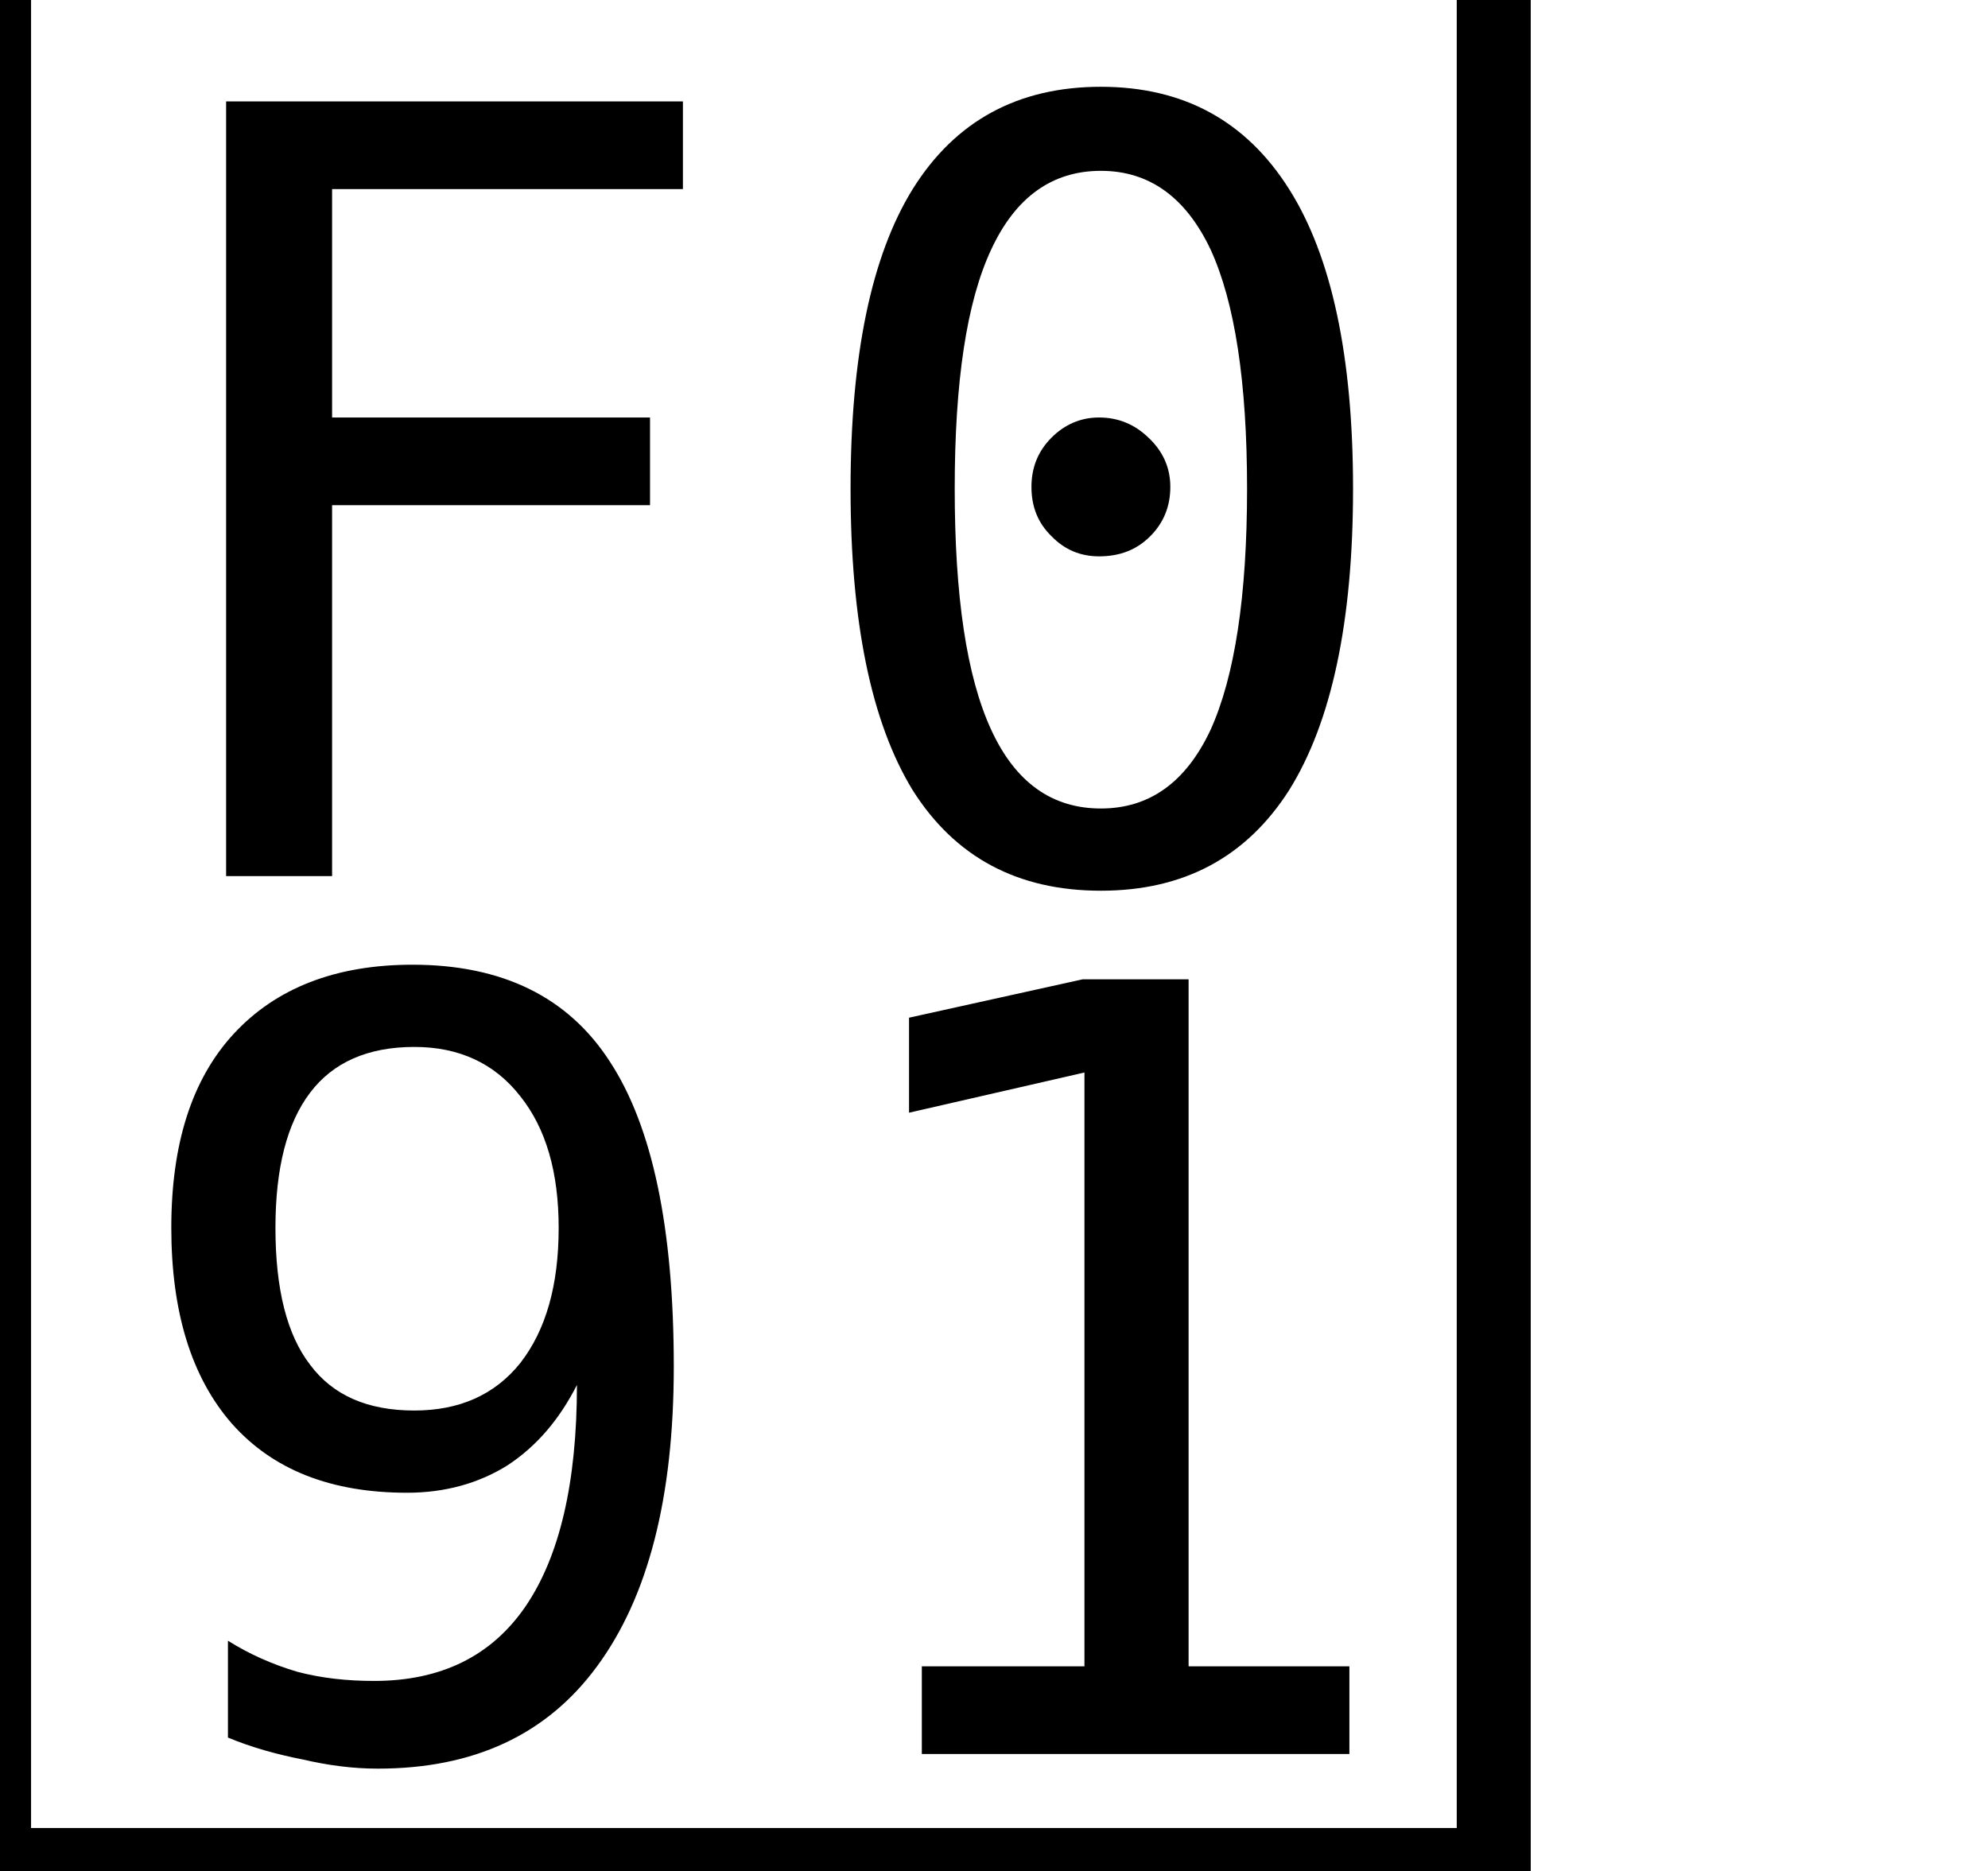
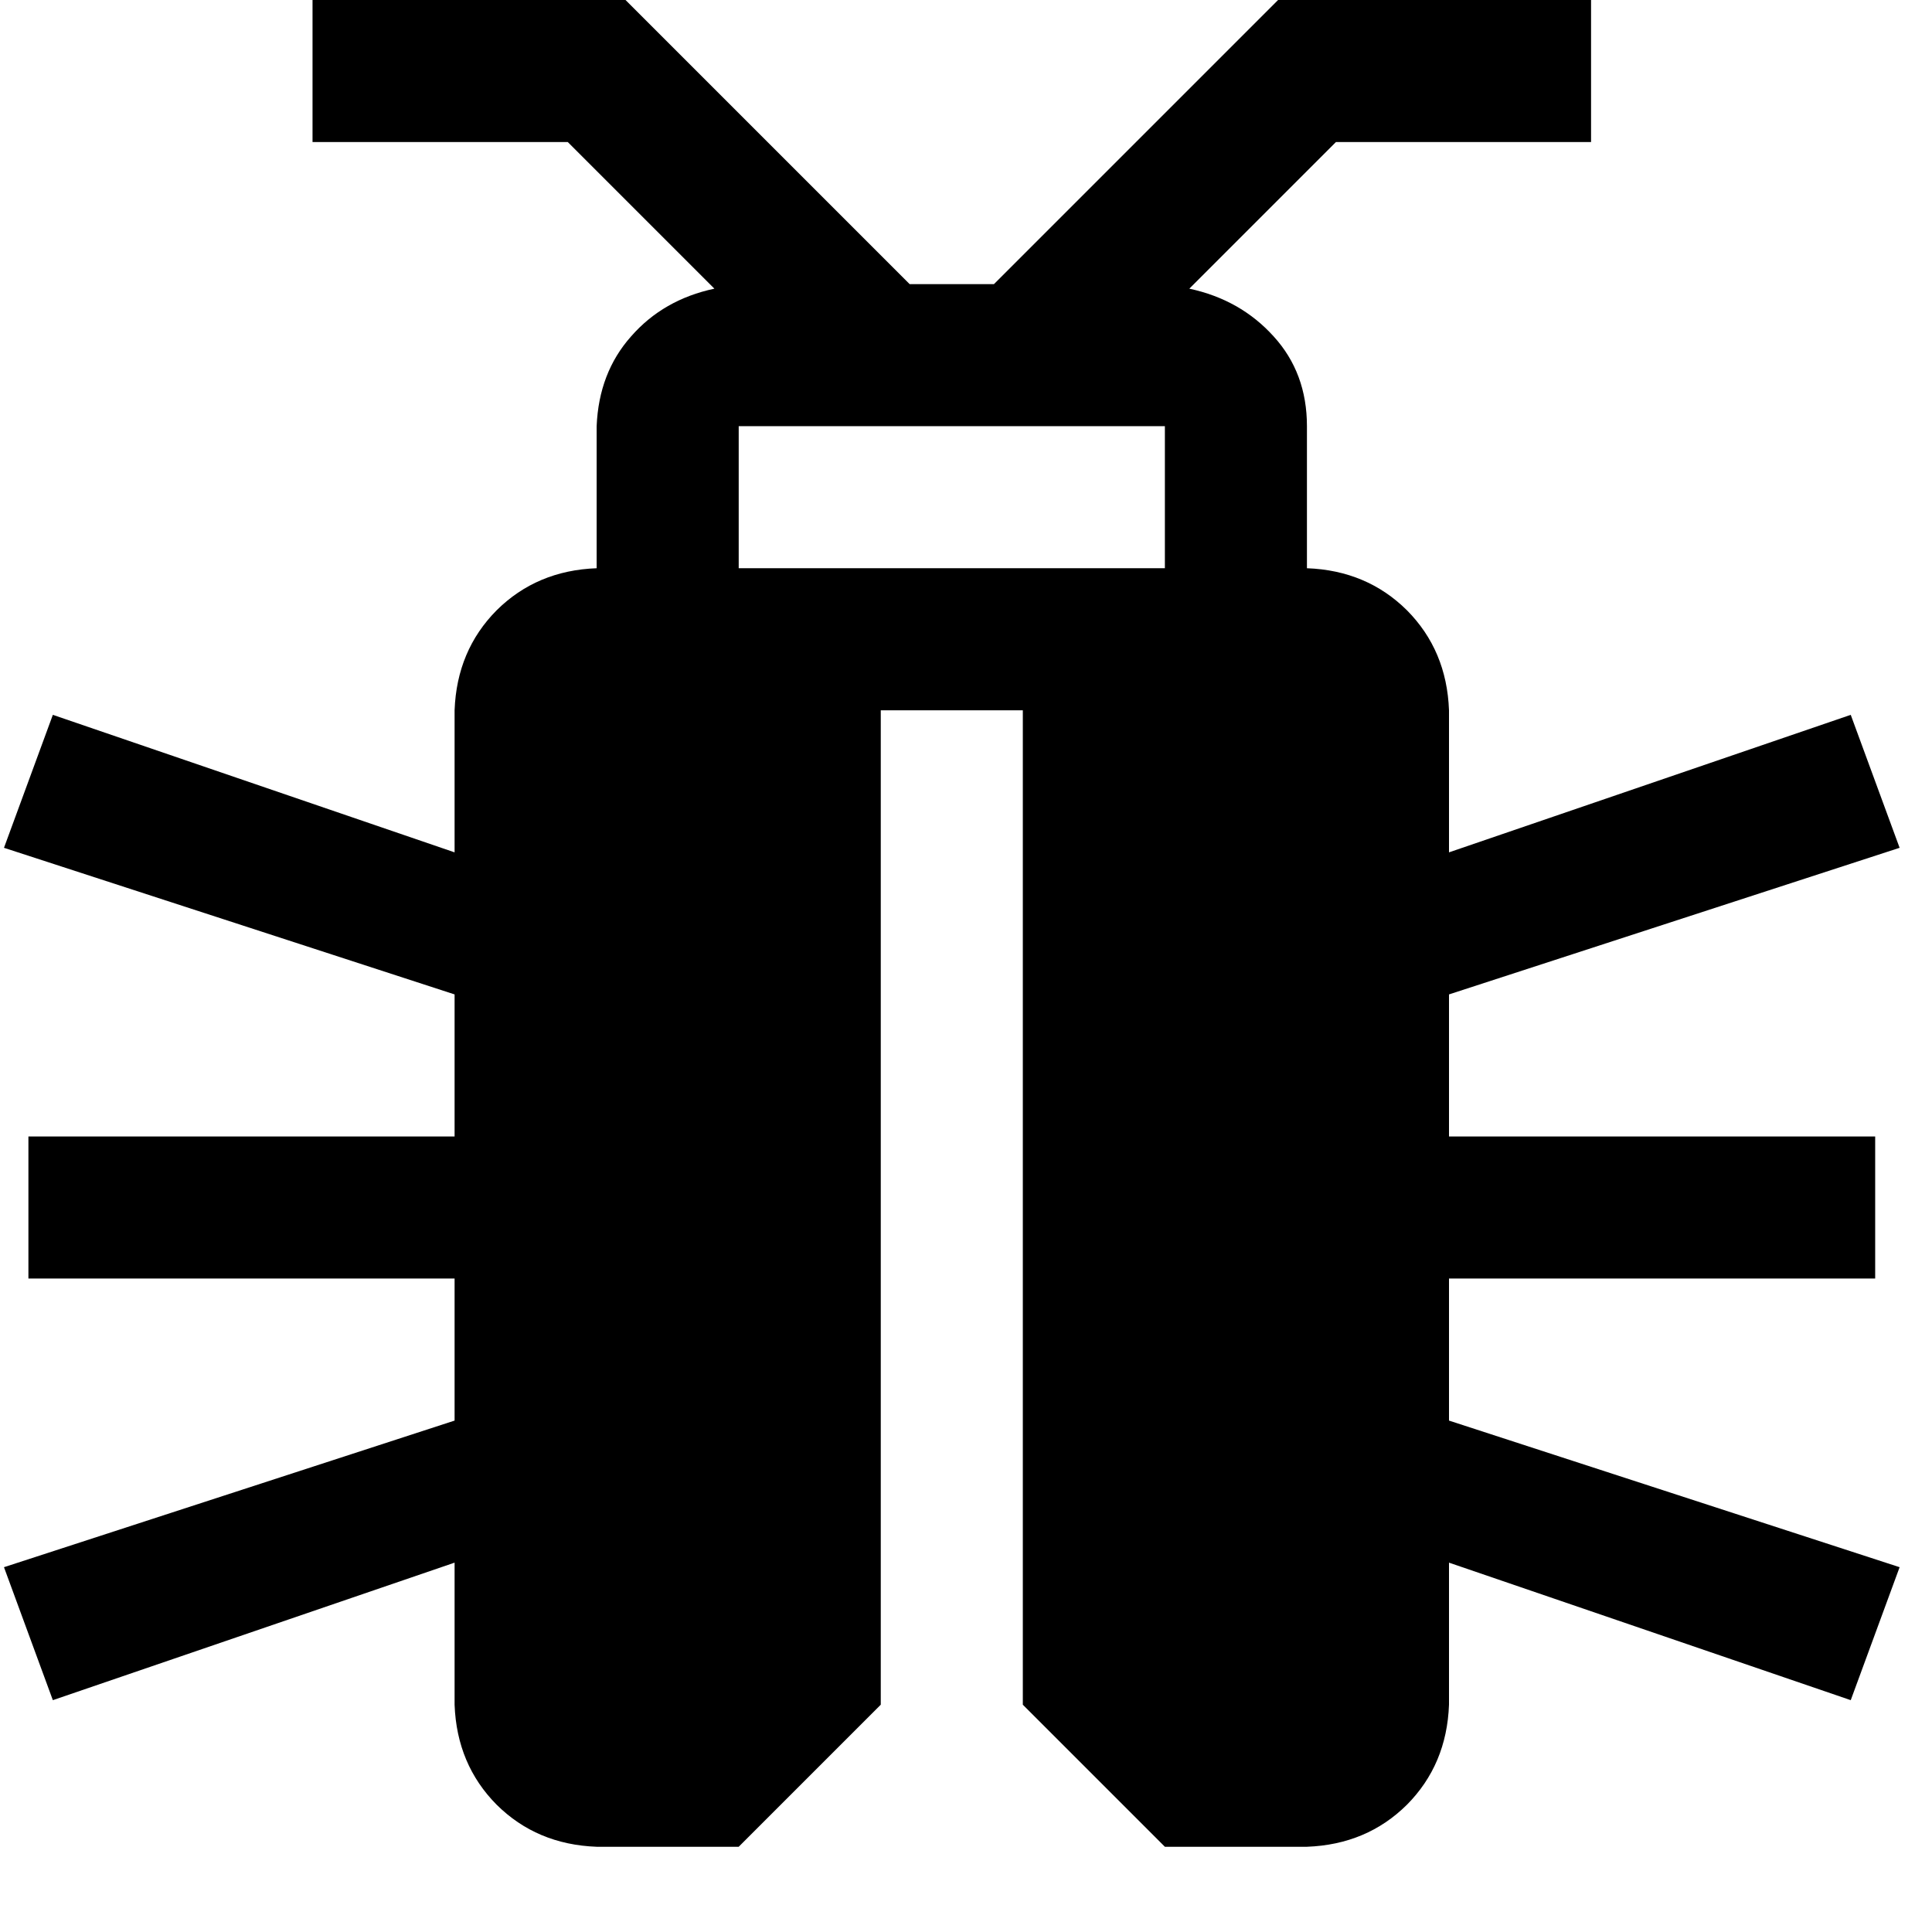
- <svg xmlns="http://www.w3.org/2000/svg" width="17" height="16" viewBox="0 0 17 16">
-   <text font-size="20" font-family="github-octicons" fill="#000" fill-rule="evenodd">
-     <tspan x="-1" y="15"></tspan>
-   </text>
+ <svg xmlns="http://www.w3.org/2000/svg" width="17" height="17" viewBox="0 0 17 17">
+   <path d="M12.75 11.25h3.75V10h-3.75V8.75l3.965-1.29-.43-1.17L12.75 7.5V6.25c-.013-.352-.137-.645-.37-.88-.235-.233-.528-.357-.88-.37V3.75c0-.313-.098-.576-.293-.79-.195-.216-.443-.356-.742-.42l1.29-1.29H14V0h-2.754l-2.5 2.5h-.742L5.504 0H2.75v1.25h2.246l1.29 1.29c-.3.064-.544.204-.733.42-.19.214-.29.477-.303.79V5c-.352.013-.645.137-.88.37-.233.235-.357.528-.37.88V7.5L.465 6.29l-.43 1.17L4 8.75V10H.25v1.25H4v1.25L.035 13.79l.43 1.17L4 13.75V15c.013.352.137.645.37.88.235.233.528.357.88.37H6.5L7.75 15V6.25H9V15l1.25 1.25h1.25c.352-.013.645-.137.88-.37.233-.235.357-.528.37-.88v-1.25l3.535 1.21.43-1.17-3.965-1.29v-1.25zM10.25 5H6.5V3.75h3.75V5z" fill="#000" fill-rule="evenodd" />
</svg>
